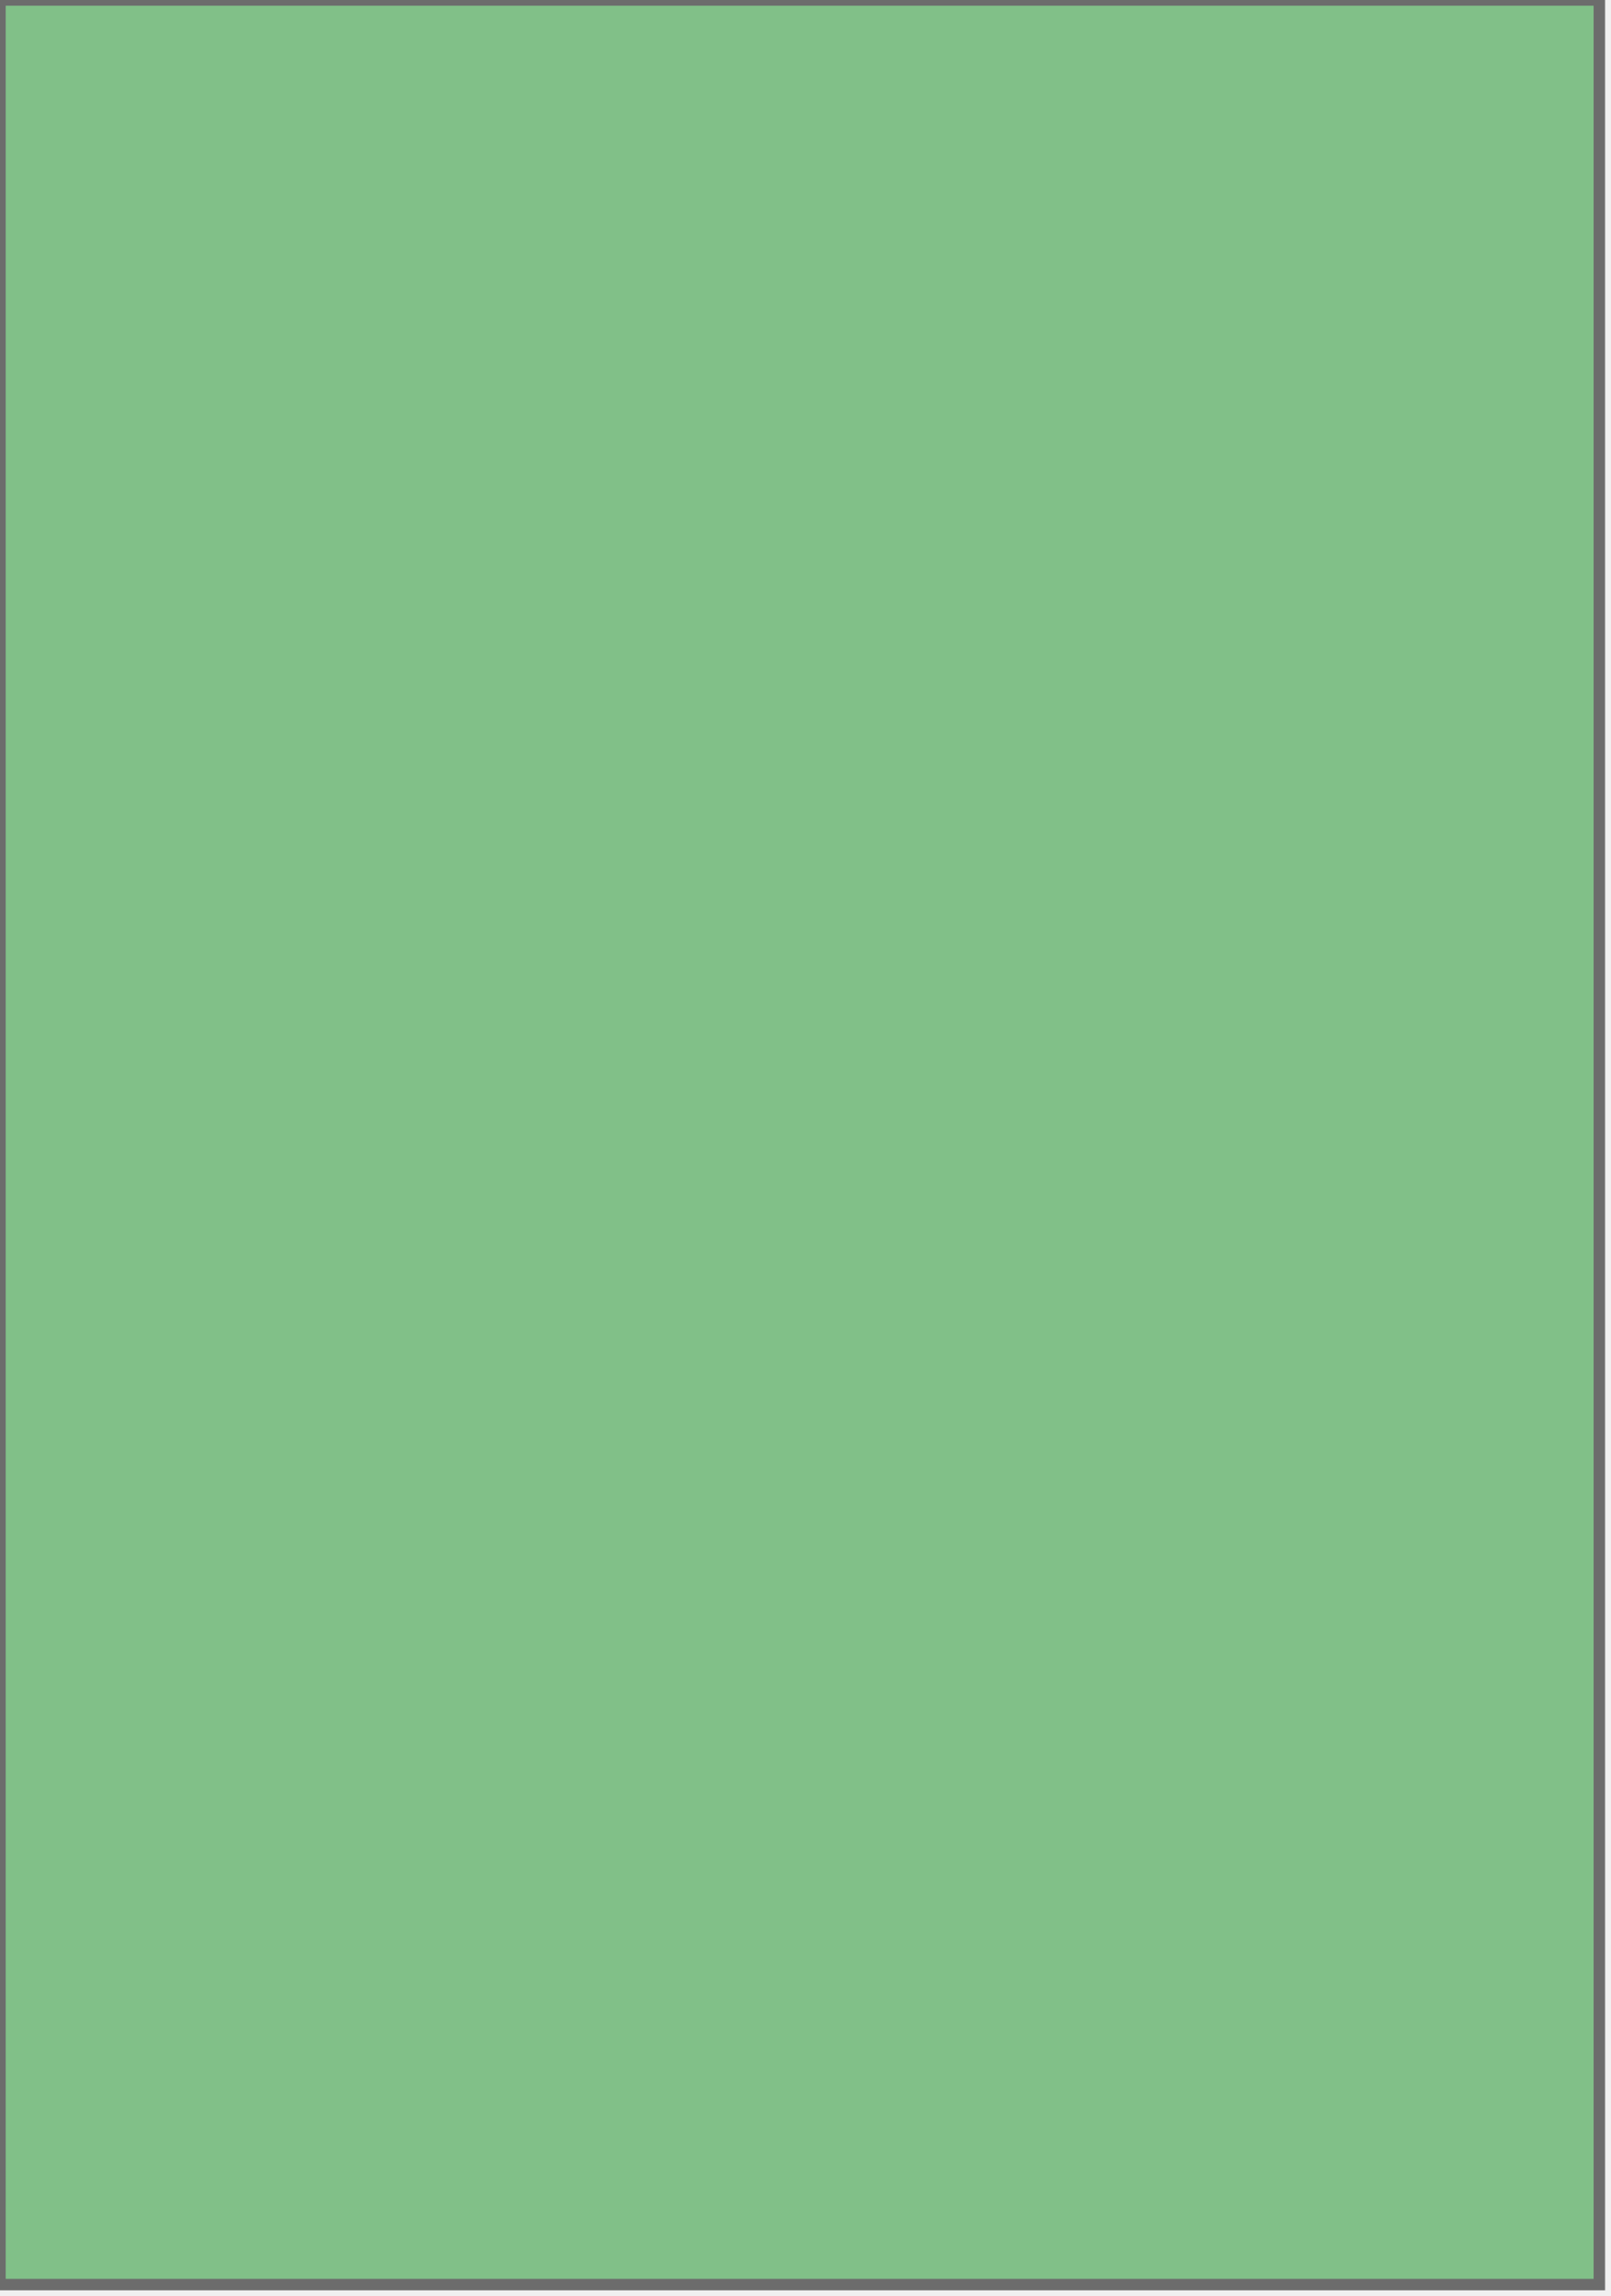
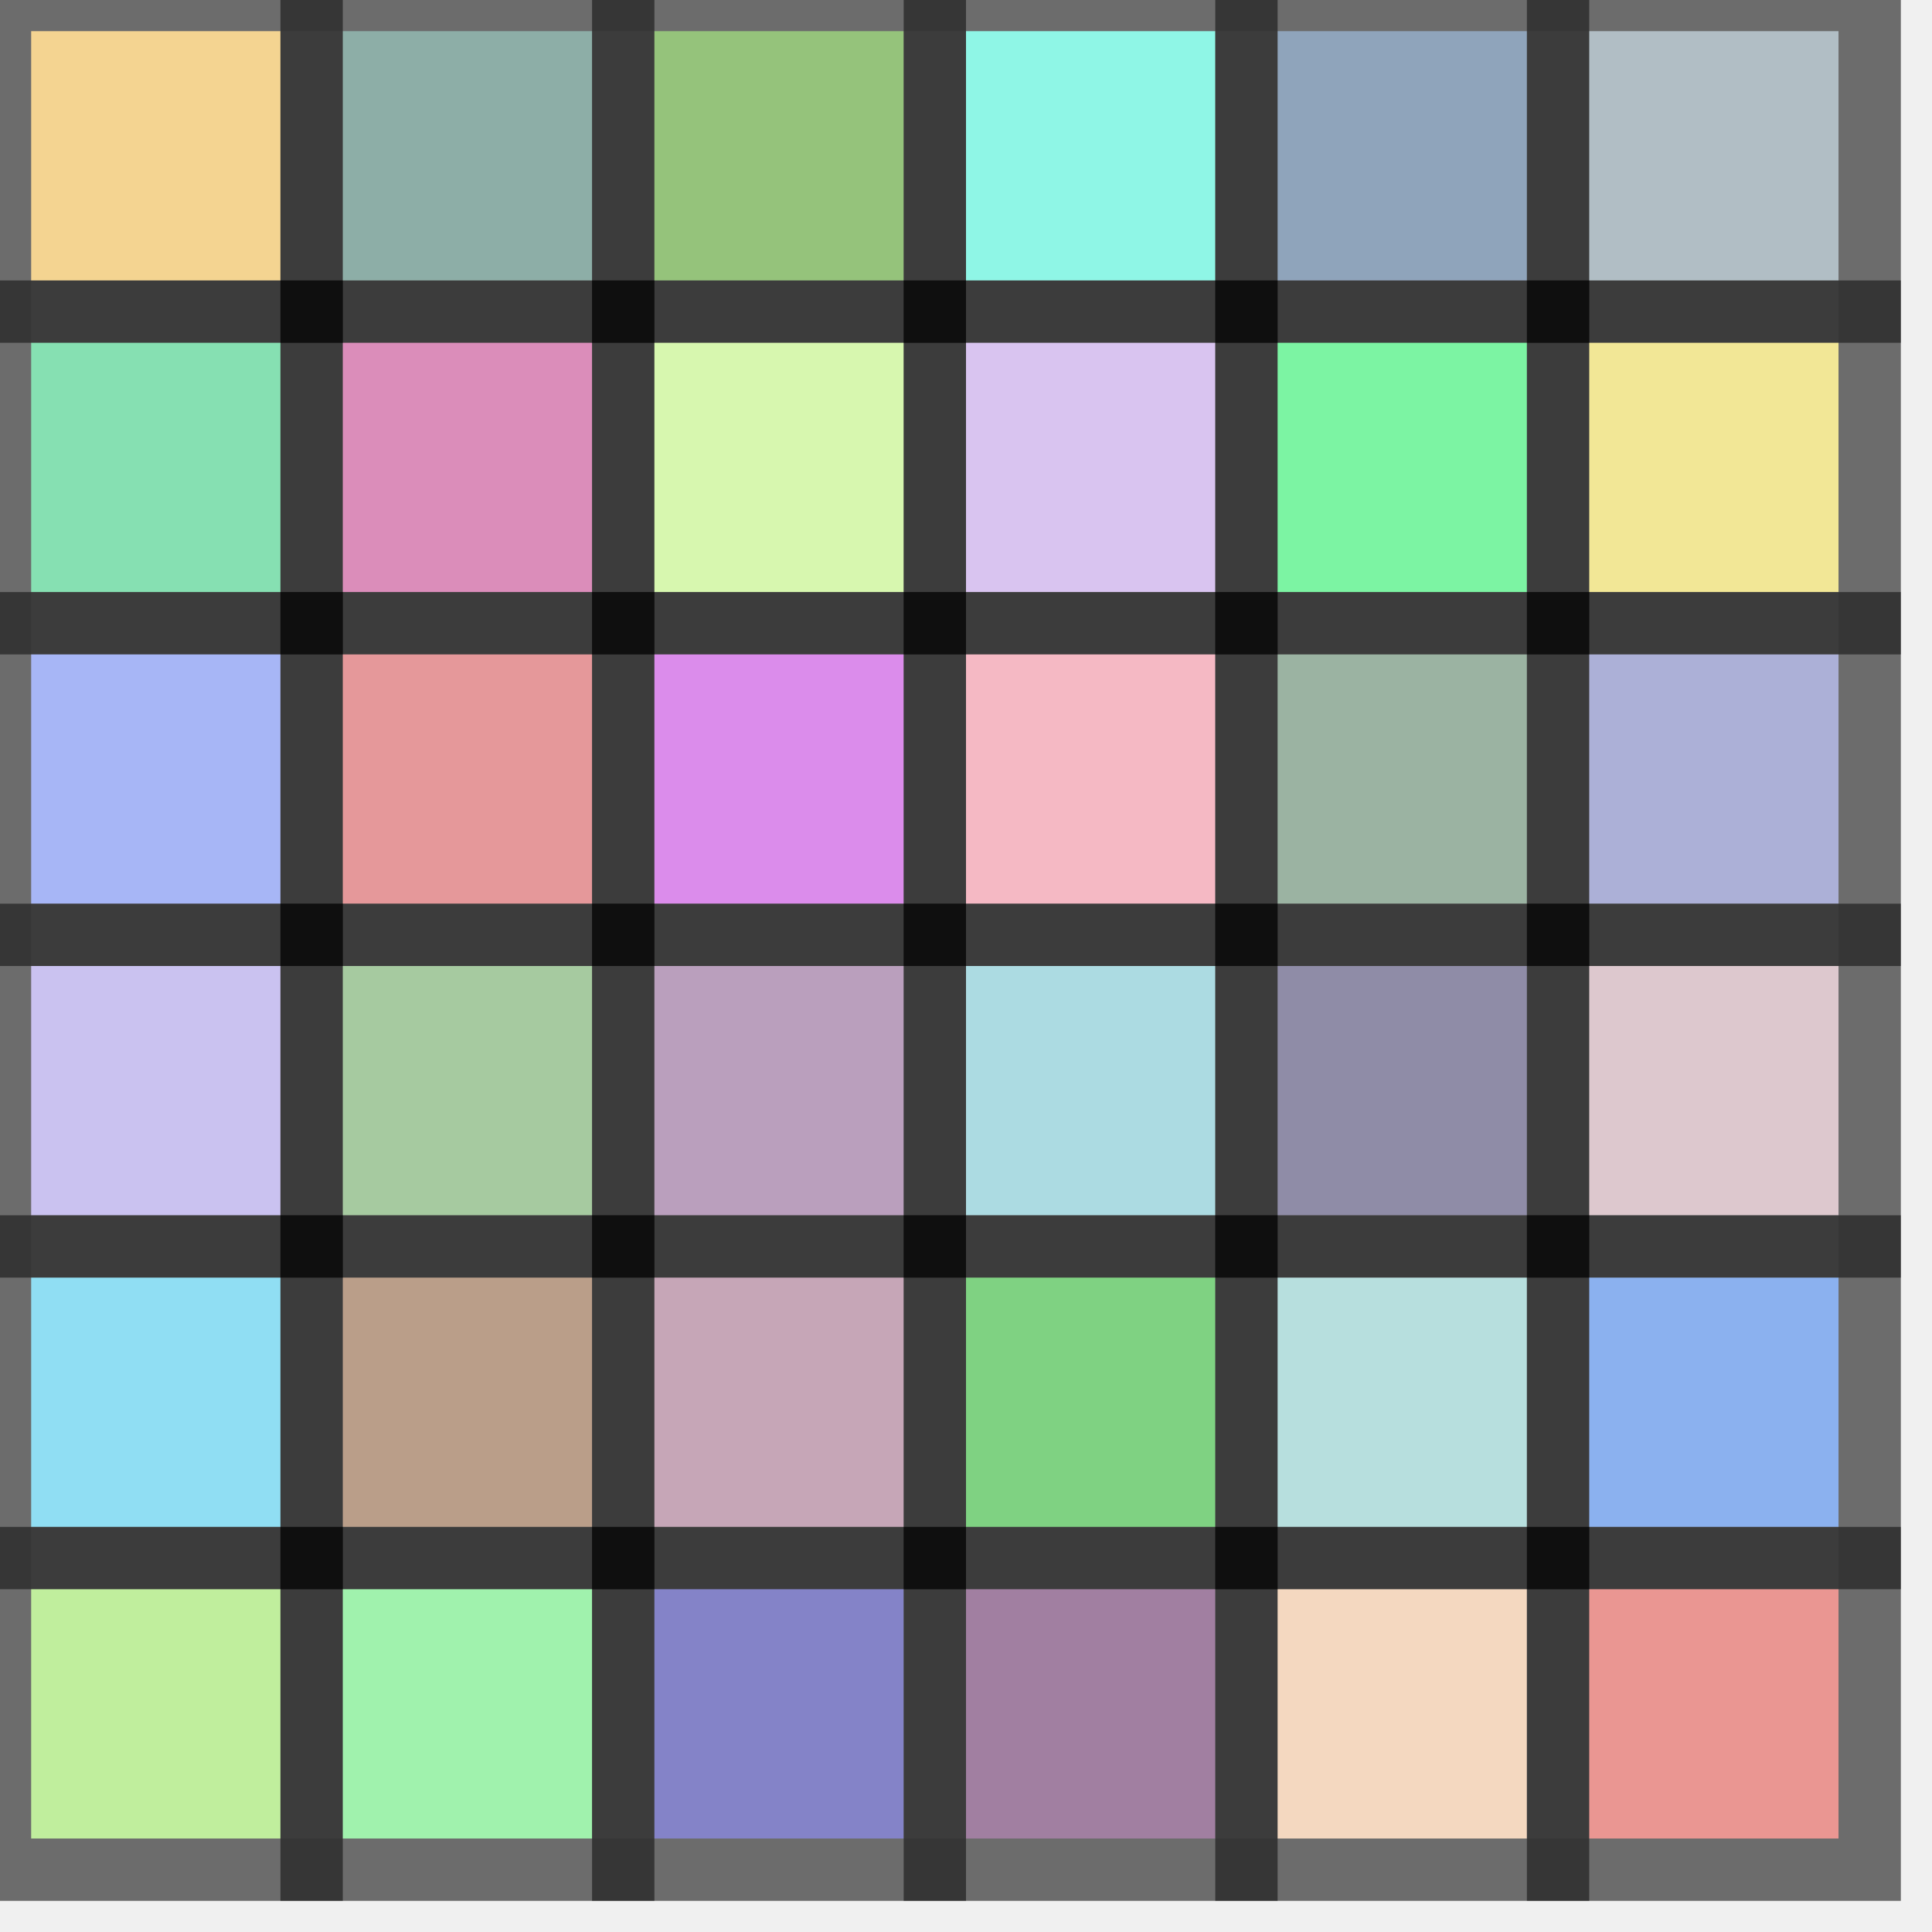
<svg xmlns="http://www.w3.org/2000/svg" version="1.1">
-   <path fill-rule="evenodd" fill="#FFFFFF" stroke="#000000" stroke-width="2.0" opacity="0.1" d="M 0.0,0.0 L 280.0,0.0 L 280.0,400.0 L 0.0,400.0 L 0.0,0.0 z" />
-   <path fill-rule="evenodd" fill="#119020" stroke="#000000" stroke-width="2.0" opacity="0.5" d="M 0.0,0.0 L 280.0,0.0 L 280.0,400.0 L 0.0,400.0 L 0.0,0.0 z" />
+   <path fill-rule="evenodd" fill="#FFFFFF" stroke="#000000" stroke-width="2.0" opacity="0.1" d="M 0.0,0.0 L 60.0,0.0 L 60.0,60.0 L 0.0,60.0 L 0.0,0.0 z" />
+   <path fill-rule="evenodd" fill="#F7B831" stroke="#000000" stroke-width="2.0" opacity="0.5" d="M 0.0,0.0 L 10.0,0.0 L 10.0,10.0 L 0.0,10.0 L 0.0,0.0 z" />
+   <path fill-rule="evenodd" fill="#296C5D" stroke="#000000" stroke-width="2.0" opacity="0.5" d="M 10.0,0.0 L 20.0,0.0 L 20.0,10.0 L 10.0,10.0 L 10.0,0.0 z" />
+   <path fill-rule="evenodd" fill="#399505" stroke="#000000" stroke-width="2.0" opacity="0.5" d="M 20.0,0.0 L 30.0,0.0 L 30.0,10.0 L 20.0,10.0 L 20.0,0.0 z" />
+   <path fill-rule="evenodd" fill="#2EFCDB" stroke="#000000" stroke-width="2.0" opacity="0.5" d="M 30.0,0.0 L 40.0,0.0 L 40.0,10.0 L 30.0,10.0 L 30.0,0.0 z" />
+   <path fill-rule="evenodd" fill="#2D5785" stroke="#000000" stroke-width="2.0" opacity="0.5" d="M 40.0,0.0 L 50.0,0.0 L 50.0,10.0 L 40.0,10.0 L 40.0,0.0 z" />
+   <path fill-rule="evenodd" fill="#718C99" stroke="#000000" stroke-width="2.0" opacity="0.5" d="M 50.0,0.0 L 60.0,0.0 L 60.0,10.0 L 50.0,10.0 L 50.0,0.0 z" />
+   <path fill-rule="evenodd" fill="#1BCF74" stroke="#000000" stroke-width="2.0" opacity="0.5" d="M 0.0,10.0 L 10.0,10.0 L 10.0,20.0 L 0.0,20.0 L 0.0,10.0 z" />
+   <path fill-rule="evenodd" fill="#C62A83" stroke="#000000" stroke-width="2.0" opacity="0.5" d="M 10.0,10.0 L 20.0,10.0 L 20.0,20.0 L 10.0,20.0 L 10.0,10.0 z" />
+   <path fill-rule="evenodd" fill="#BEFD6D" stroke="#000000" stroke-width="2.0" opacity="0.5" d="M 20.0,10.0 L 30.0,10.0 L 30.0,20.0 L 20.0,20.0 L 20.0,10.0 z" />
+   <path fill-rule="evenodd" fill="#C298EF" stroke="#000000" stroke-width="2.0" opacity="0.5" d="M 30.0,10.0 L 40.0,10.0 L 40.0,20.0 L 30.0,20.0 L 30.0,10.0 z" />
+   <path fill-rule="evenodd" fill="#08F856" stroke="#000000" stroke-width="2.0" opacity="0.5" d="M 40.0,10.0 L 50.0,10.0 L 50.0,20.0 L 40.0,20.0 L 40.0,10.0 z" />
+   <path fill-rule="evenodd" fill="#F3DD3C" stroke="#000000" stroke-width="2.0" opacity="0.5" d="M 50.0,10.0 L 60.0,10.0 L 60.0,20.0 L 50.0,20.0 L 50.0,10.0 z" />
+   <path fill-rule="evenodd" fill="#5E7CFB" stroke="#000000" stroke-width="2.0" opacity="0.5" d="M 0.0,20.0 L 10.0,20.0 L 10.0,30.0 L 0.0,30.0 L 0.0,20.0 z" />
+   <path fill-rule="evenodd" fill="#D94043" stroke="#000000" stroke-width="2.0" opacity="0.5" d="M 10.0,20.0 L 20.0,20.0 L 20.0,30.0 L 10.0,30.0 L 10.0,20.0 z" />
+   <path fill-rule="evenodd" fill="#C627E5" stroke="#000000" stroke-width="2.0" opacity="0.5" d="M 20.0,20.0 L 30.0,20.0 L 30.0,30.0 L 20.0,30.0 L 20.0,20.0 z" />
+   <path fill-rule="evenodd" fill="#FA8198" stroke="#000000" stroke-width="2.0" opacity="0.5" d="M 30.0,20.0 L 40.0,20.0 L 40.0,30.0 L 30.0,30.0 L 30.0,20.0 z" />
+   <path fill-rule="evenodd" fill="#457554" stroke="#000000" stroke-width="2.0" opacity="0.5" d="M 40.0,20.0 L 50.0,20.0 L 50.0,30.0 L 40.0,30.0 L 40.0,20.0 z" />
+   <path fill-rule="evenodd" fill="#686FBD" stroke="#000000" stroke-width="2.0" opacity="0.5" d="M 50.0,20.0 L 60.0,20.0 L 60.0,30.0 L 50.0,30.0 L 50.0,20.0 z" />
+   <path fill-rule="evenodd" fill="#A494F0" stroke="#000000" stroke-width="2.0" opacity="0.5" d="M 0.0,30.0 L 10.0,30.0 L 10.0,40.0 L 0.0,40.0 L 0.0,30.0 z" />
+   <path fill-rule="evenodd" fill="#5BA350" stroke="#000000" stroke-width="2.0" opacity="0.5" d="M 10.0,30.0 L 20.0,30.0 L 20.0,40.0 L 10.0,40.0 L 10.0,30.0 z" />
+   <path fill-rule="evenodd" fill="#844E8A" stroke="#000000" stroke-width="2.0" opacity="0.5" d="M 20.0,30.0 L 30.0,30.0 L 30.0,40.0 L 20.0,40.0 L 20.0,30.0 z" />
+   <path fill-rule="evenodd" fill="#68C6D3" stroke="#000000" stroke-width="2.0" opacity="0.5" d="M 30.0,30.0 L 40.0,30.0 L 40.0,40.0 L 30.0,40.0 L 30.0,30.0 z" />
+   <path fill-rule="evenodd" fill="#2D285E" stroke="#000000" stroke-width="2.0" opacity="0.5" d="M 40.0,30.0 L 50.0,30.0 L 50.0,40.0 L 40.0,40.0 L 40.0,30.0 z" />
+   <path fill-rule="evenodd" fill="#C99FAB" stroke="#000000" stroke-width="2.0" opacity="0.5" d="M 50.0,30.0 L 60.0,30.0 L 60.0,40.0 L 50.0,40.0 L 50.0,30.0 z" />
+   <path fill-rule="evenodd" fill="#2FCBF5" stroke="#000000" stroke-width="2.0" opacity="0.5" d="M 0.0,40.0 L 10.0,40.0 L 10.0,50.0 L 0.0,50.0 L 0.0,40.0 z" />
+   <path fill-rule="evenodd" fill="#844C22" stroke="#000000" stroke-width="2.0" opacity="0.5" d="M 10.0,40.0 L 20.0,40.0 L 20.0,50.0 L 10.0,50.0 L 10.0,40.0 z" />
+   <path fill-rule="evenodd" fill="#9B5B7D" stroke="#000000" stroke-width="2.0" opacity="0.5" d="M 20.0,40.0 L 30.0,40.0 L 30.0,50.0 L 20.0,50.0 L 20.0,40.0 z" />
+   <path fill-rule="evenodd" fill="#0EB413" stroke="#000000" stroke-width="2.0" opacity="0.5" d="M 30.0,40.0 L 40.0,40.0 L 40.0,50.0 L 30.0,50.0 L 30.0,40.0 z" />
+   <path fill-rule="evenodd" fill="#7DCDCC" stroke="#000000" stroke-width="2.0" opacity="0.5" d="M 40.0,40.0 L 50.0,40.0 L 50.0,50.0 L 40.0,50.0 L 40.0,40.0 z" />
+   <path fill-rule="evenodd" fill="#2671ED" stroke="#000000" stroke-width="2.0" opacity="0.5" d="M 50.0,40.0 L 60.0,40.0 L 60.0,50.0 L 50.0,50.0 L 50.0,40.0 z" />
+   <path fill-rule="evenodd" fill="#90EC4A" stroke="#000000" stroke-width="2.0" opacity="0.5" d="M 0.0,50.0 L 10.0,50.0 L 10.0,60.0 L 0.0,60.0 L 0.0,50.0 z" />
+   <path fill-rule="evenodd" fill="#50F469" stroke="#000000" stroke-width="2.0" opacity="0.5" d="M 10.0,50.0 L 20.0,50.0 L 20.0,60.0 L 10.0,60.0 L 10.0,50.0 z" />
+   <path fill-rule="evenodd" fill="#1816A0" stroke="#000000" stroke-width="2.0" opacity="0.5" d="M 20.0,50.0 L 30.0,50.0 L 30.0,60.0 L 20.0,60.0 L 20.0,50.0 z" />
+   <path fill-rule="evenodd" fill="#520D51" stroke="#000000" stroke-width="2.0" opacity="0.5" d="M 30.0,50.0 L 40.0,50.0 L 40.0,60.0 L 30.0,60.0 L 30.0,50.0 z" />
+   <path fill-rule="evenodd" fill="#F7BF90" stroke="#000000" stroke-width="2.0" opacity="0.5" d="M 40.0,50.0 L 50.0,50.0 L 50.0,60.0 L 40.0,60.0 L 40.0,50.0 z" />
+   <path fill-rule="evenodd" fill="#E33B34" stroke="#000000" stroke-width="2.0" opacity="0.5" d="M 50.0,50.0 L 60.0,50.0 L 60.0,60.0 L 50.0,60.0 L 50.0,50.0 z" />
</svg>
